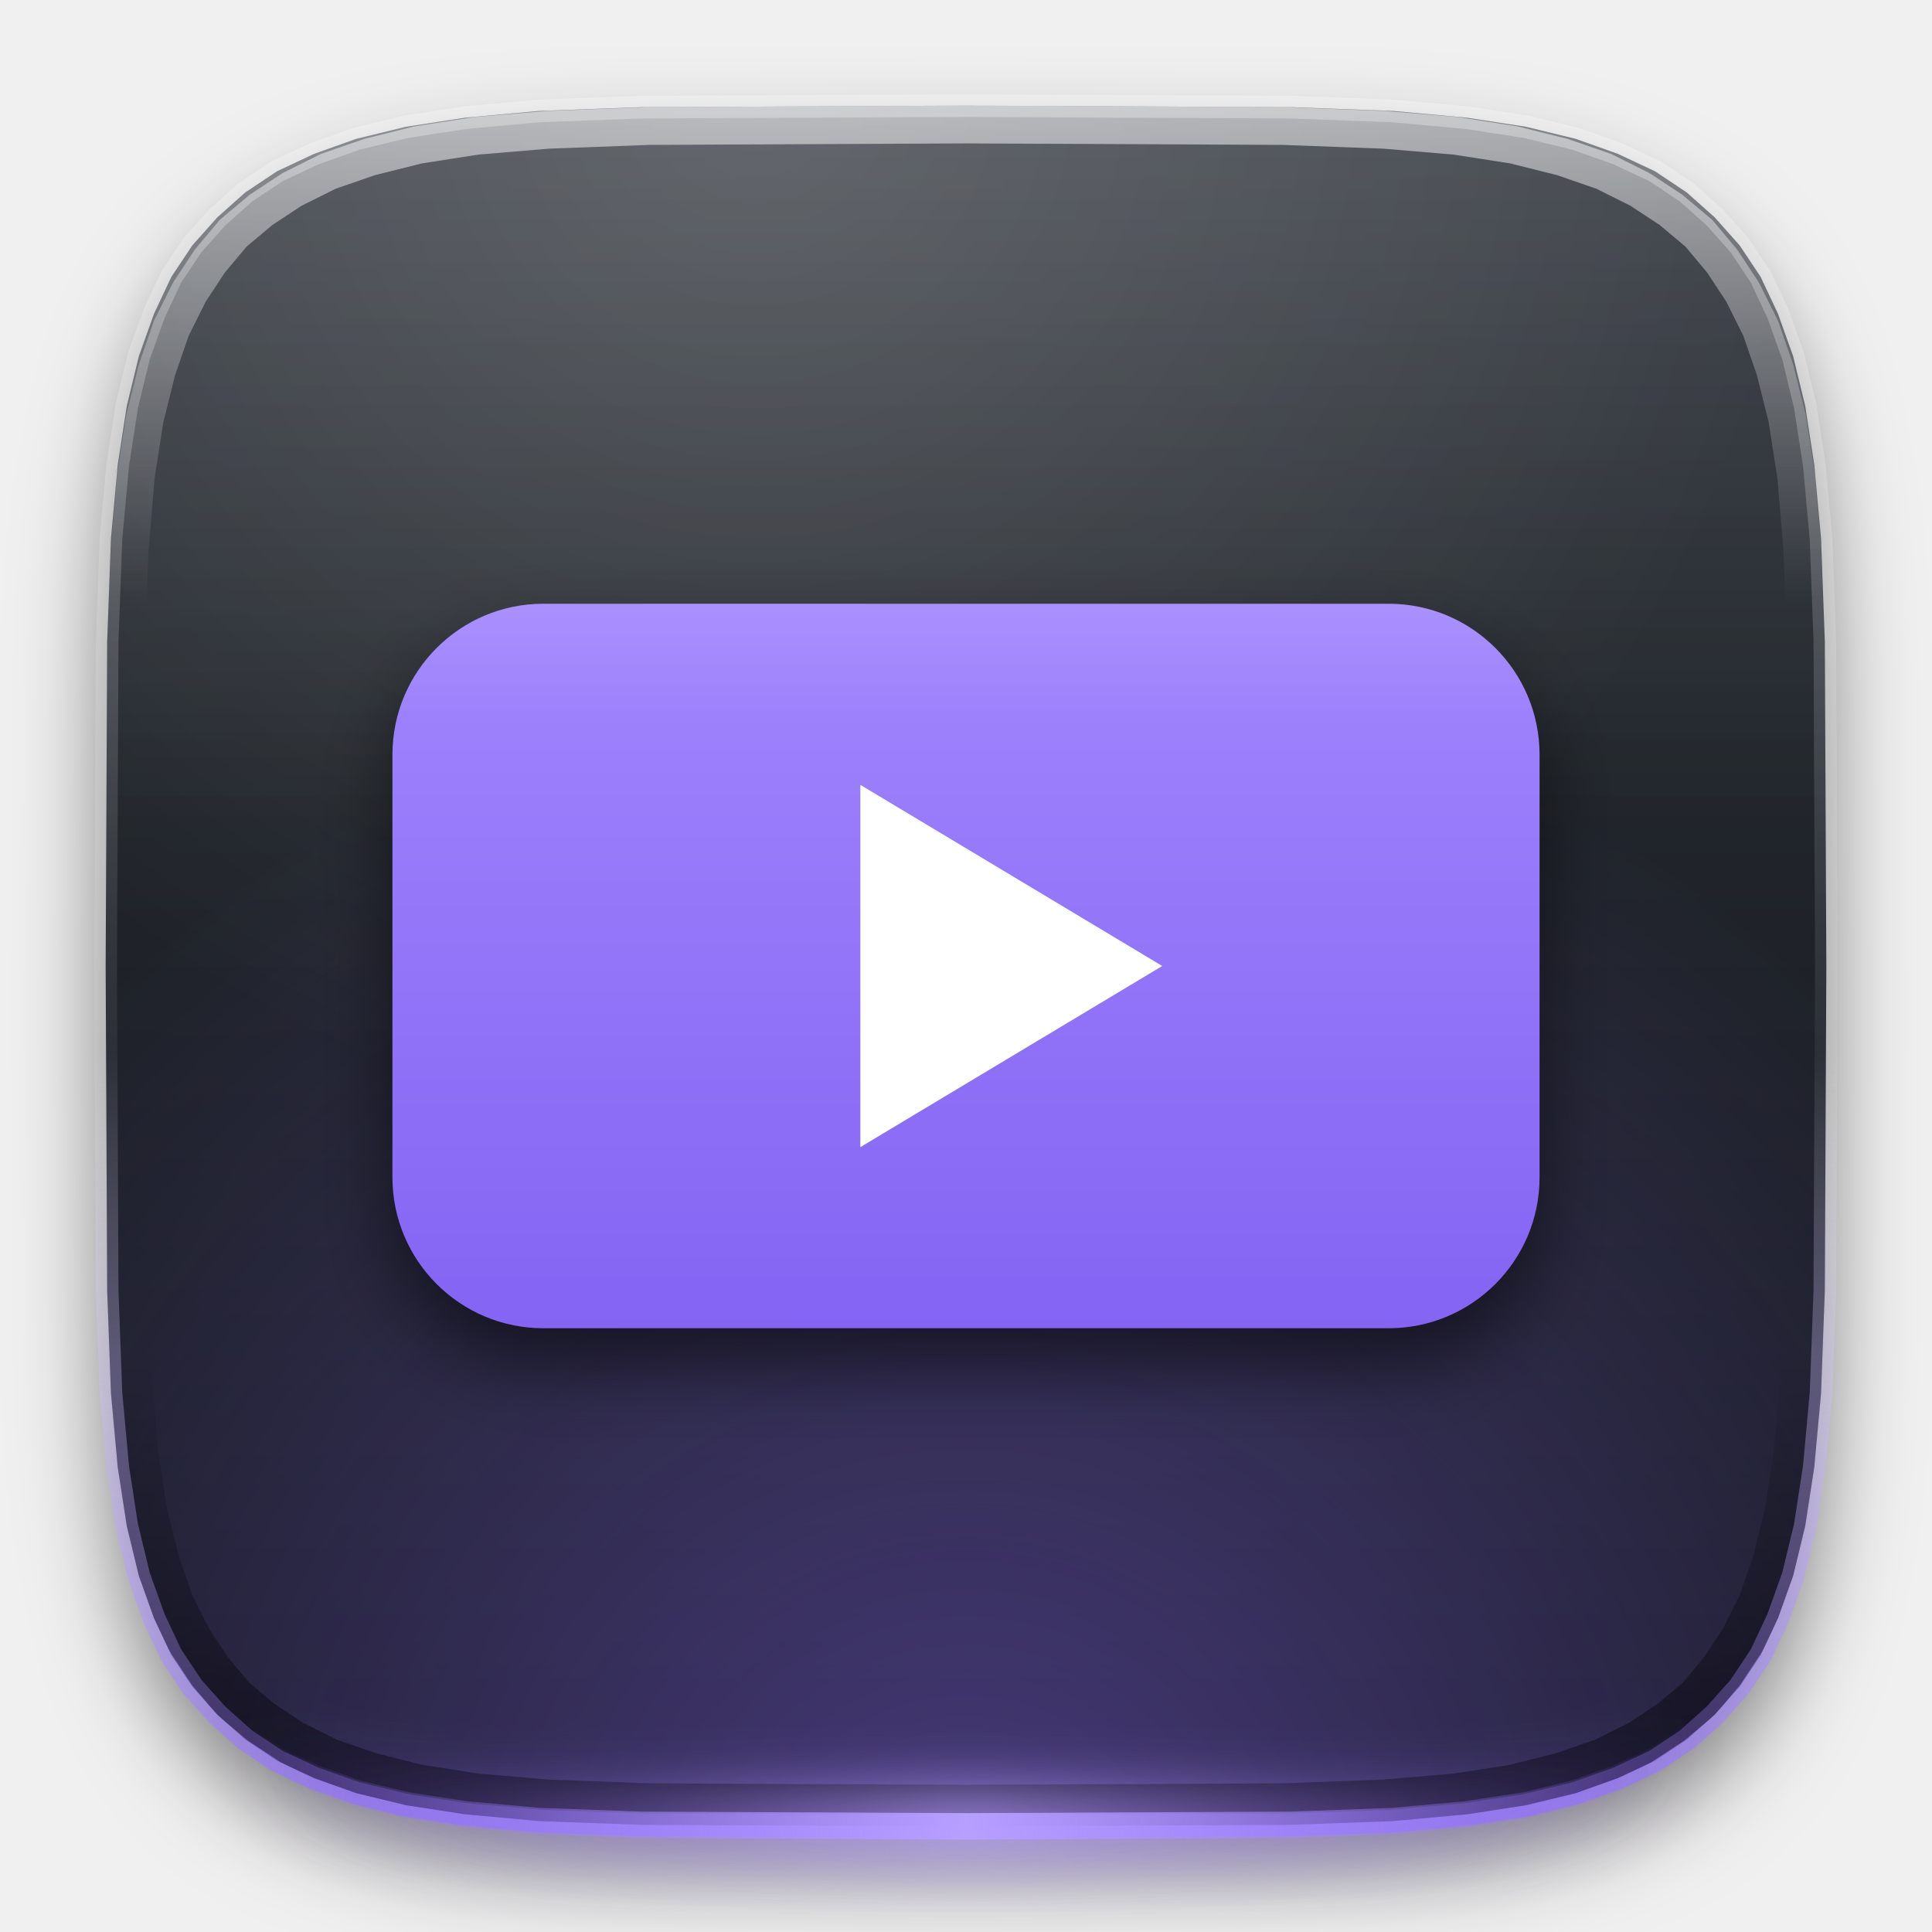
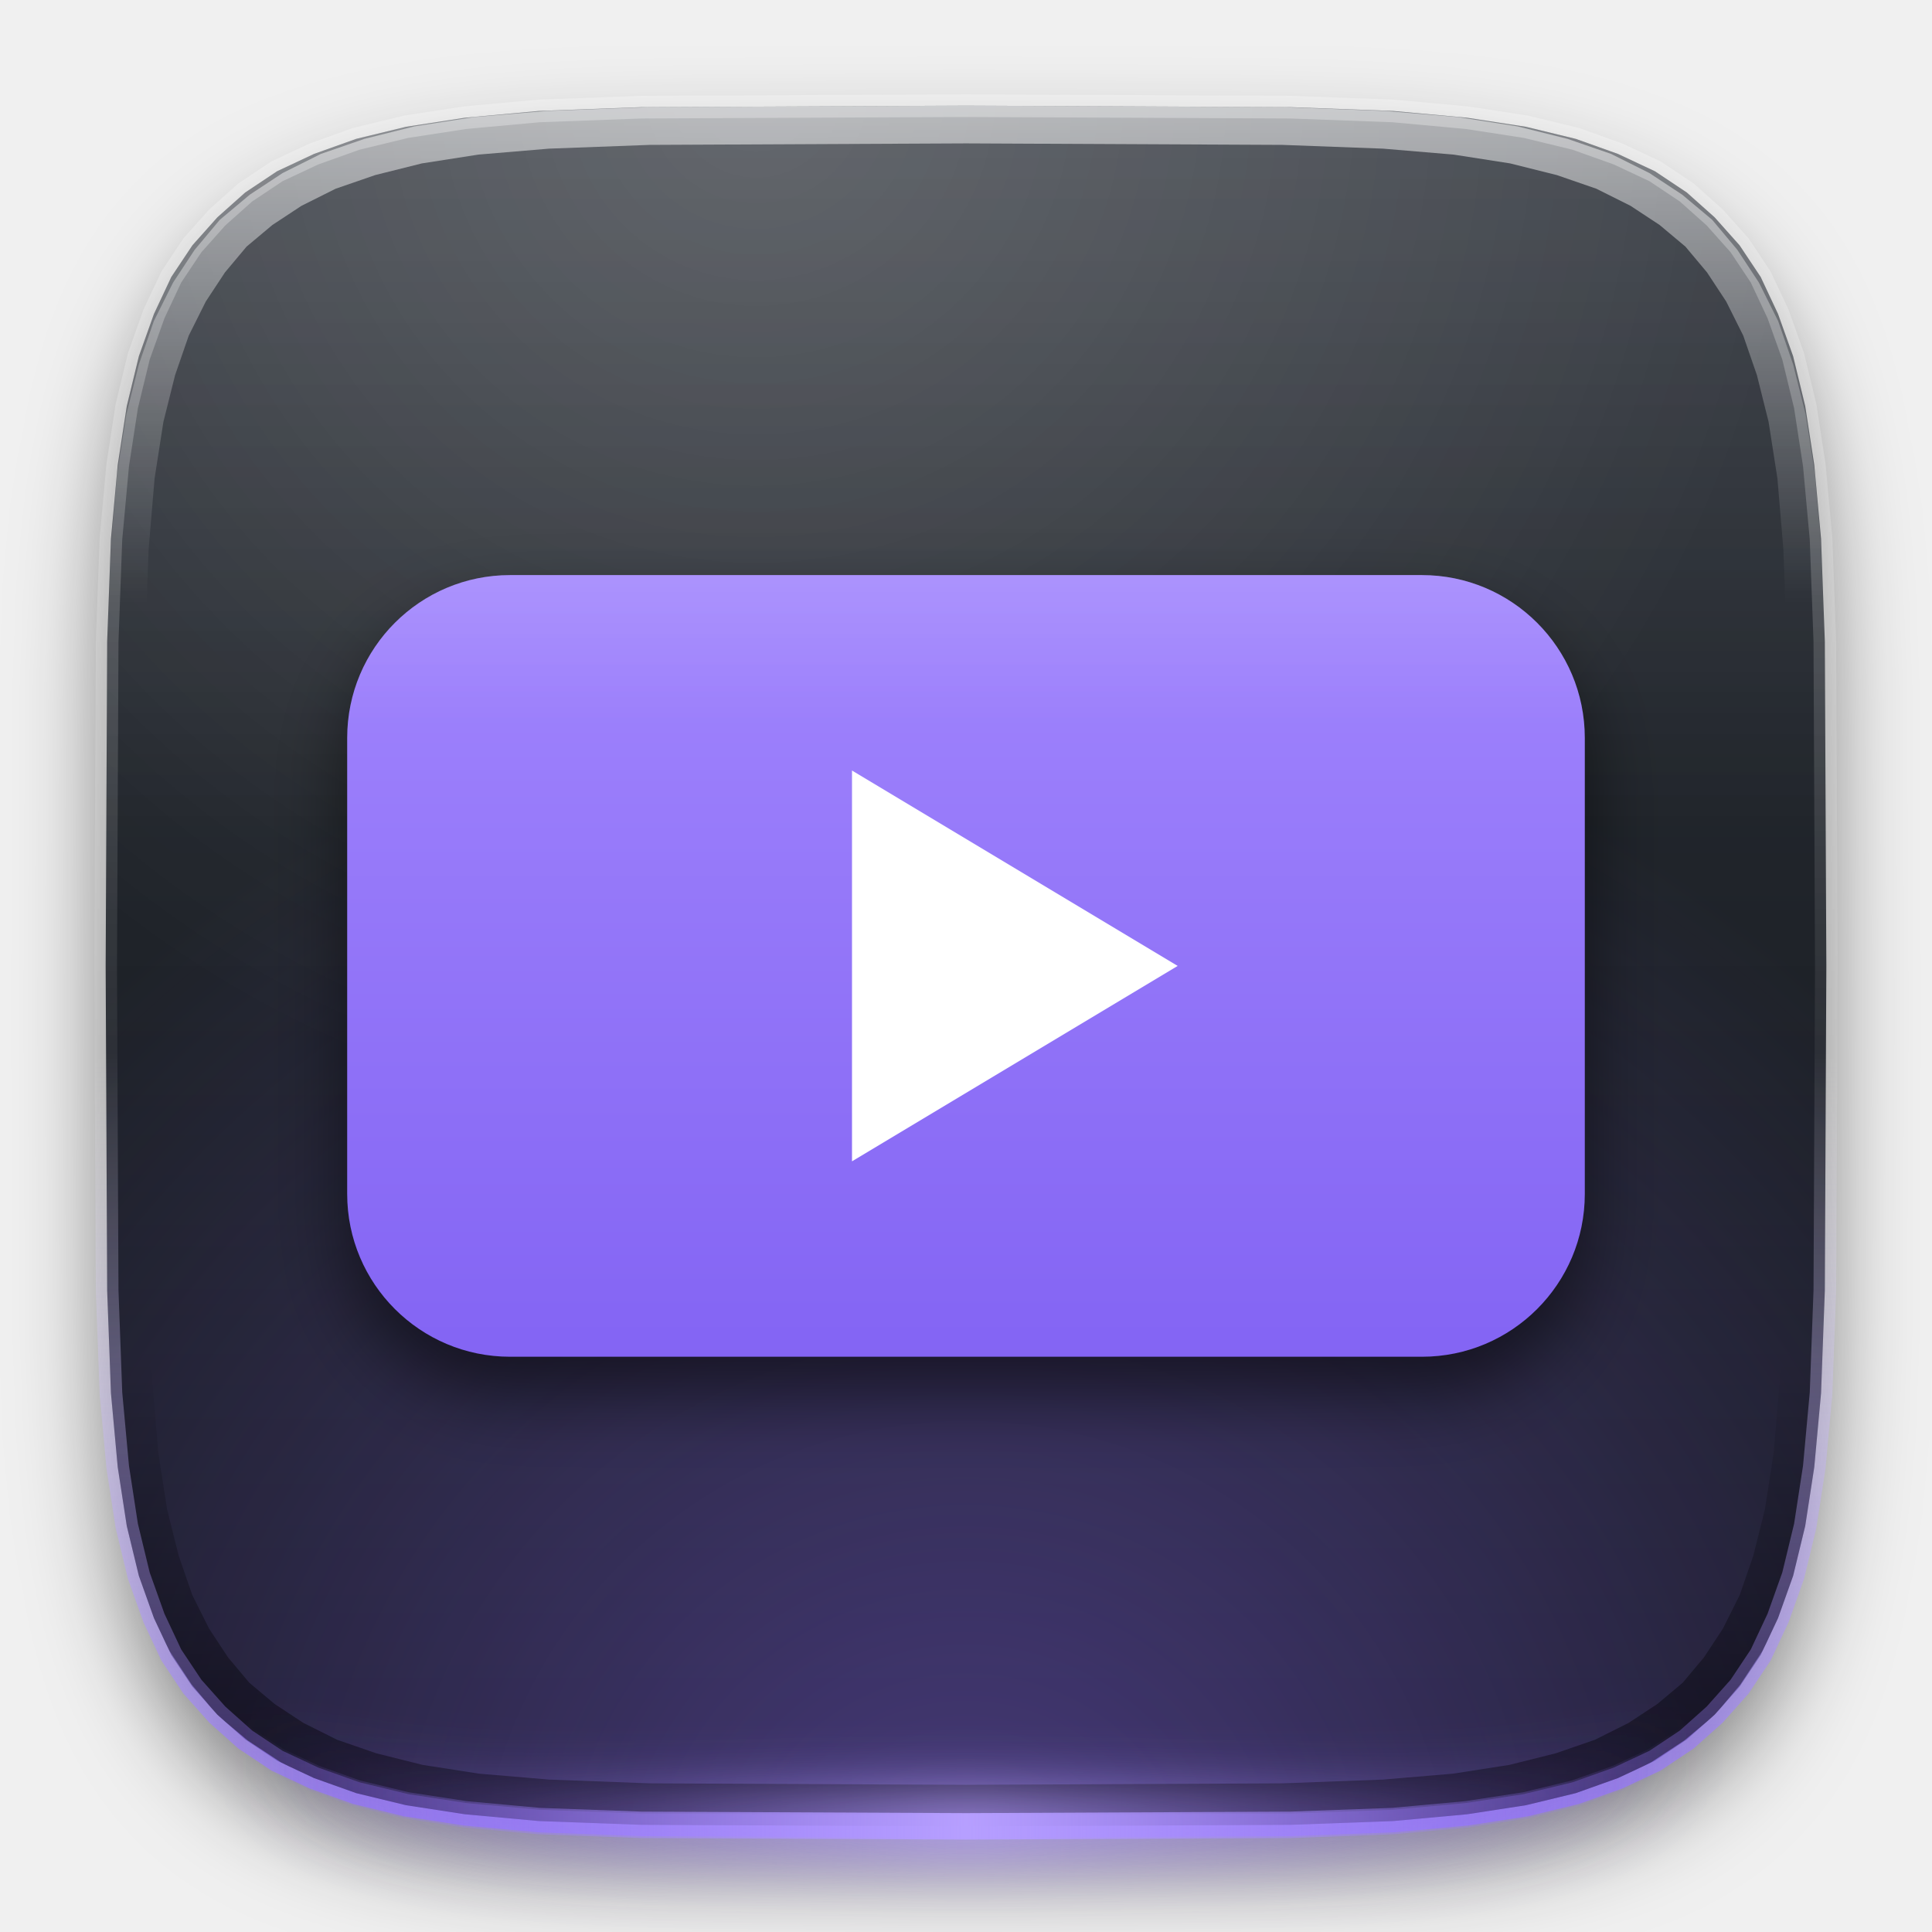
<svg xmlns="http://www.w3.org/2000/svg" viewBox="0 0 256 256" width="256" height="256">
  <defs>
    <linearGradient id="tile" x1="0" y1="0" x2="0" y2="1">
      <stop offset="0" stop-color="#2B3038" />
      <stop offset="1" stop-color="#121519" />
    </linearGradient>
    <radialGradient id="glow" cx=".5" cy="1.04" r=".72">
      <stop offset="0" stop-color="#8E6BFF" stop-opacity=".42" />
      <stop offset="1" stop-color="#8E6BFF" stop-opacity="0" />
    </radialGradient>
    <linearGradient id="sheen" x1="0" y1="0" x2="0" y2="1">
      <stop offset="0" stop-color="#fff" stop-opacity=".14" />
      <stop offset=".42" stop-color="#fff" stop-opacity="0" />
    </linearGradient>
    <radialGradient id="spec" cx=".38" cy="0" r=".6">
      <stop offset="0" stop-color="#fff" stop-opacity=".16" />
      <stop offset="1" stop-color="#fff" stop-opacity="0" />
    </radialGradient>
    <linearGradient id="rim" x1="0" y1="0" x2="0" y2="1">
      <stop offset="0" stop-color="#fff" stop-opacity=".30" />
      <stop offset=".55" stop-color="#fff" stop-opacity=".06" />
      <stop offset="1" stop-color="#8E6BFF" stop-opacity=".75" />
    </linearGradient>
    <linearGradient id="hi" gradientUnits="userSpaceOnUse" x1="0" y1="14" x2="0" y2="80">
      <stop offset="0" stop-color="#fff" stop-opacity=".55" />
      <stop offset="1" stop-color="#fff" stop-opacity="0" />
    </linearGradient>
    <linearGradient id="lo" gradientUnits="userSpaceOnUse" x1="0" y1="180" x2="0" y2="242">
      <stop offset="0" stop-color="#000" stop-opacity="0" />
      <stop offset="1" stop-color="#000" stop-opacity=".55" />
    </linearGradient>
    <filter id="drop" x="-20%" y="-20%" width="140%" height="150%">
      <feGaussianBlur stdDeviation="6" />
      <feOffset dy="6" />
    </filter>
    <clipPath id="inside">
      <path d="M242.0 128.0 L241.8 171.0 L241.3 184.6 L240.4 194.4 L239.2 202.2 L237.6 208.8 L235.6 214.4 L233.3 219.3 L230.5 223.5 L227.2 227.2 L223.5 230.5 L219.3 233.3 L214.4 235.6 L208.8 237.6 L202.2 239.2 L194.4 240.4 L184.6 241.3 L171.0 241.8 L128.0 242.0 L85.0 241.8 L71.4 241.3 L61.6 240.4 L53.8 239.2 L47.2 237.6 L41.6 235.6 L36.7 233.3 L32.5 230.5 L28.8 227.2 L25.5 223.5 L22.7 219.3 L20.4 214.4 L18.4 208.8 L16.8 202.2 L15.6 194.4 L14.7 184.6 L14.2 171.0 L14.0 128.0 L14.2 85.0 L14.7 71.4 L15.6 61.6 L16.8 53.8 L18.4 47.2 L20.4 41.6 L22.7 36.7 L25.5 32.5 L28.8 28.8 L32.5 25.5 L36.7 22.7 L41.6 20.4 L47.2 18.4 L53.8 16.8 L61.6 15.6 L71.4 14.7 L85.0 14.2 L128.0 14.0 L171.0 14.2 L184.6 14.7 L194.4 15.6 L202.2 16.8 L208.8 18.4 L214.4 20.4 L219.3 22.7 L223.5 25.5 L227.2 28.8 L230.5 32.5 L233.3 36.7 L235.6 41.6 L237.6 47.2 L239.2 53.8 L240.4 61.6 L241.3 71.4 L241.8 85.0Z" />
    </clipPath>
    <linearGradient id="ink" x1="0" y1="0" x2="0" y2="1">
      <stop offset="0" stop-color="#BDA9FF" />
      <stop offset="1" stop-color="#8E6BFF" />
    </linearGradient>
    <filter id="halo" x="-30%" y="-30%" width="160%" height="160%">
      <feGaussianBlur stdDeviation="9" />
    </filter>
    <filter id="soft" x="-40%" y="-40%" width="180%" height="180%">
      <feGaussianBlur stdDeviation="4" />
    </filter>
    <mask id="shape" maskUnits="userSpaceOnUse" x="0" y="0" width="256" height="256">
-       <rect fill="#fff" x="52" y="80" width="152" height="96" rx="20" />
-       <path fill="#000" d="M114 104l40 24-40 24z" />
+       <g transform="translate(-10.10 -10.11) scale(1.0789)">
+         <rect fill="#fff" x="52" y="80" width="152" height="96" rx="20" />
+         <path fill="#000" d="M114 104l40 24-40 24z" />
+       </g>
    </mask>
    <linearGradient id="gloss" gradientUnits="userSpaceOnUse" x1="0" y1="56" x2="0" y2="200">
      <stop offset="0" stop-color="#fff" stop-opacity=".62" />
      <stop offset=".42" stop-color="#fff" stop-opacity=".08" />
      <stop offset=".43" stop-color="#fff" stop-opacity="0" />
      <stop offset="1" stop-color="#fff" stop-opacity="0" />
    </linearGradient>
    <linearGradient id="foot" gradientUnits="userSpaceOnUse" x1="0" y1="120" x2="0" y2="206">
      <stop offset="0" stop-color="#000" stop-opacity="0" />
      <stop offset="1" stop-color="#000" stop-opacity=".28" />
    </linearGradient>
    <linearGradient id="ring" gradientUnits="userSpaceOnUse" x1="14" y1="0" x2="242" y2="0">
      <stop offset=".08" stop-color="#8E6BFF" stop-opacity="0" />
      <stop offset=".5" stop-color="#B69FFF" />
      <stop offset=".92" stop-color="#8E6BFF" stop-opacity="0" />
    </linearGradient>
    <clipPath id="low">
      <rect x="0" y="196" width="256" height="60" />
    </clipPath>
  </defs>
  <path d="M242.0 128.0 L241.8 171.0 L241.3 184.6 L240.4 194.4 L239.2 202.2 L237.6 208.8 L235.6 214.4 L233.3 219.3 L230.5 223.5 L227.2 227.2 L223.5 230.5 L219.3 233.3 L214.4 235.6 L208.8 237.6 L202.2 239.2 L194.4 240.4 L184.6 241.3 L171.0 241.8 L128.0 242.0 L85.0 241.8 L71.4 241.3 L61.6 240.4 L53.8 239.2 L47.2 237.6 L41.6 235.6 L36.7 233.3 L32.5 230.5 L28.8 227.2 L25.5 223.5 L22.7 219.3 L20.4 214.4 L18.4 208.8 L16.8 202.2 L15.6 194.4 L14.7 184.6 L14.2 171.0 L14.0 128.0 L14.2 85.0 L14.7 71.4 L15.6 61.6 L16.8 53.8 L18.4 47.2 L20.4 41.6 L22.7 36.7 L25.5 32.5 L28.8 28.8 L32.5 25.5 L36.7 22.7 L41.6 20.4 L47.2 18.4 L53.8 16.8 L61.6 15.6 L71.4 14.7 L85.0 14.2 L128.0 14.0 L171.0 14.2 L184.6 14.7 L194.4 15.6 L202.2 16.8 L208.8 18.4 L214.4 20.4 L219.3 22.7 L223.5 25.5 L227.2 28.8 L230.5 32.5 L233.3 36.7 L235.6 41.6 L237.6 47.2 L239.2 53.8 L240.4 61.6 L241.3 71.4 L241.8 85.0Z" fill="#000" opacity=".5" filter="url(#drop)" />
  <path d="M242.0 128.0 L241.8 171.0 L241.3 184.6 L240.4 194.4 L239.2 202.2 L237.6 208.8 L235.6 214.4 L233.3 219.3 L230.5 223.5 L227.2 227.2 L223.5 230.5 L219.3 233.3 L214.4 235.6 L208.8 237.6 L202.2 239.2 L194.4 240.4 L184.6 241.3 L171.0 241.8 L128.0 242.0 L85.0 241.8 L71.4 241.3 L61.6 240.4 L53.8 239.2 L47.2 237.6 L41.6 235.6 L36.7 233.3 L32.5 230.5 L28.8 227.2 L25.5 223.5 L22.7 219.3 L20.4 214.4 L18.4 208.8 L16.8 202.2 L15.6 194.4 L14.7 184.6 L14.2 171.0 L14.0 128.0 L14.2 85.0 L14.7 71.4 L15.6 61.6 L16.8 53.8 L18.4 47.2 L20.4 41.6 L22.7 36.7 L25.5 32.5 L28.8 28.8 L32.5 25.5 L36.7 22.7 L41.6 20.4 L47.2 18.4 L53.8 16.8 L61.6 15.6 L71.4 14.7 L85.0 14.2 L128.0 14.0 L171.0 14.2 L184.6 14.7 L194.4 15.6 L202.2 16.8 L208.8 18.4 L214.4 20.4 L219.3 22.7 L223.5 25.5 L227.2 28.8 L230.5 32.5 L233.3 36.7 L235.6 41.6 L237.6 47.2 L239.2 53.8 L240.4 61.6 L241.3 71.4 L241.8 85.0Z" fill="url(#tile)" />
  <path d="M242.0 128.0 L241.8 171.0 L241.3 184.6 L240.4 194.4 L239.2 202.2 L237.6 208.8 L235.6 214.4 L233.3 219.3 L230.5 223.5 L227.2 227.2 L223.5 230.5 L219.3 233.3 L214.4 235.6 L208.8 237.6 L202.2 239.2 L194.4 240.4 L184.6 241.3 L171.0 241.8 L128.0 242.0 L85.0 241.8 L71.4 241.3 L61.6 240.4 L53.8 239.2 L47.2 237.6 L41.6 235.6 L36.7 233.3 L32.5 230.5 L28.8 227.2 L25.5 223.5 L22.7 219.3 L20.4 214.4 L18.4 208.8 L16.8 202.2 L15.6 194.4 L14.7 184.6 L14.2 171.0 L14.0 128.0 L14.2 85.0 L14.7 71.4 L15.6 61.6 L16.8 53.8 L18.4 47.2 L20.4 41.6 L22.7 36.7 L25.5 32.5 L28.8 28.8 L32.5 25.5 L36.7 22.7 L41.6 20.4 L47.2 18.4 L53.8 16.8 L61.6 15.6 L71.4 14.7 L85.0 14.2 L128.0 14.0 L171.0 14.2 L184.6 14.7 L194.4 15.6 L202.2 16.8 L208.8 18.4 L214.4 20.4 L219.3 22.7 L223.5 25.5 L227.2 28.8 L230.5 32.5 L233.3 36.7 L235.6 41.6 L237.6 47.2 L239.2 53.8 L240.4 61.6 L241.3 71.4 L241.8 85.0Z" fill="url(#spec)" />
  <path d="M242.0 128.0 L241.8 171.0 L241.3 184.6 L240.4 194.4 L239.2 202.2 L237.6 208.8 L235.6 214.4 L233.3 219.3 L230.5 223.5 L227.2 227.2 L223.5 230.5 L219.3 233.3 L214.4 235.6 L208.8 237.6 L202.2 239.2 L194.4 240.4 L184.6 241.3 L171.0 241.8 L128.0 242.0 L85.0 241.8 L71.4 241.3 L61.6 240.4 L53.8 239.2 L47.2 237.6 L41.6 235.6 L36.7 233.3 L32.5 230.5 L28.8 227.2 L25.5 223.5 L22.7 219.3 L20.4 214.4 L18.4 208.8 L16.8 202.2 L15.6 194.4 L14.7 184.6 L14.2 171.0 L14.0 128.0 L14.2 85.0 L14.7 71.4 L15.6 61.6 L16.8 53.8 L18.4 47.2 L20.4 41.6 L22.7 36.7 L25.5 32.5 L28.8 28.8 L32.5 25.5 L36.7 22.7 L41.6 20.4 L47.2 18.4 L53.8 16.8 L61.6 15.6 L71.4 14.7 L85.0 14.2 L128.0 14.0 L171.0 14.2 L184.6 14.7 L194.4 15.6 L202.2 16.8 L208.8 18.4 L214.4 20.4 L219.3 22.7 L223.5 25.5 L227.2 28.8 L230.5 32.5 L233.3 36.7 L235.6 41.6 L237.6 47.2 L239.2 53.8 L240.4 61.6 L241.3 71.4 L241.8 85.0Z" fill="url(#glow)" />
  <path d="M242.0 128.0 L241.8 171.0 L241.3 184.6 L240.4 194.4 L239.2 202.2 L237.6 208.8 L235.6 214.4 L233.3 219.3 L230.5 223.5 L227.2 227.2 L223.5 230.5 L219.3 233.3 L214.4 235.6 L208.8 237.6 L202.2 239.2 L194.4 240.4 L184.6 241.3 L171.0 241.8 L128.0 242.0 L85.0 241.8 L71.4 241.3 L61.6 240.4 L53.8 239.2 L47.2 237.6 L41.6 235.6 L36.7 233.3 L32.5 230.5 L28.8 227.2 L25.5 223.5 L22.7 219.3 L20.4 214.4 L18.4 208.8 L16.8 202.2 L15.6 194.4 L14.7 184.6 L14.2 171.0 L14.0 128.0 L14.2 85.0 L14.7 71.4 L15.6 61.6 L16.8 53.8 L18.4 47.2 L20.4 41.6 L22.7 36.7 L25.5 32.5 L28.8 28.8 L32.5 25.5 L36.7 22.7 L41.6 20.4 L47.2 18.4 L53.8 16.8 L61.6 15.6 L71.4 14.7 L85.0 14.2 L128.0 14.0 L171.0 14.2 L184.6 14.7 L194.4 15.6 L202.2 16.8 L208.8 18.4 L214.4 20.4 L219.3 22.7 L223.5 25.5 L227.2 28.8 L230.5 32.5 L233.3 36.7 L235.6 41.6 L237.6 47.2 L239.2 53.8 L240.4 61.6 L241.3 71.4 L241.8 85.0Z" fill="url(#sheen)" />
  <g>
    <defs>
      <linearGradient id="solid" gradientUnits="userSpaceOnUse" x1="0" y1="60" x2="0" y2="200">
        <stop offset="0" stop-color="#A78CFF" />
        <stop offset="1" stop-color="#7C5CF1" />
      </linearGradient>
      <linearGradient id="paper" gradientUnits="userSpaceOnUse" x1="0" y1="60" x2="0" y2="200">
        <stop offset="0" stop-color="#FFFFFF" />
        <stop offset="1" stop-color="#DADDE3" />
      </linearGradient>
      <filter id="under" x="-30%" y="-30%" width="160%" height="170%">
        <feGaussianBlur stdDeviation="5" />
        <feOffset dy="5" />
      </filter>
      <linearGradient id="edge" gradientUnits="userSpaceOnUse" x1="0" y1="56" x2="0" y2="96">
        <stop offset="0" stop-color="#fff" stop-opacity=".45" />
        <stop offset="1" stop-color="#fff" stop-opacity="0" />
      </linearGradient>
    </defs>
    <g opacity=".55" filter="url(#under)">
-       <rect fill="#000" x="52" y="80" width="152" height="96" rx="20" />
-       <path fill="#000" d="M114 104l40 24-40 24z" />
+       <g transform="translate(-10.10 -10.11) scale(1.0789)">
+         <rect fill="#000" x="52" y="80" width="152" height="96" rx="20" />
+         <path fill="#000" d="M114 104l40 24-40 24z" />
+       </g>
    </g>
-     <rect fill="url(#solid)" x="52" y="80" width="152" height="96" rx="20" />
-     <path fill="#FFFFFF" d="M114 104l40 24-40 24z" />
+     <g transform="translate(-10.10 -10.11) scale(1.0789)">
+       <rect fill="url(#solid)" x="52" y="80" width="152" height="96" rx="20" />
+       <path fill="#FFFFFF" d="M114 104l40 24-40 24z" />
+     </g>
    <rect width="256" height="256" fill="url(#edge)" mask="url(#shape)" opacity=".5" />
  </g>
  <path d="M242.0 128.0 L241.8 171.0 L241.3 184.6 L240.4 194.4 L239.2 202.2 L237.6 208.8 L235.6 214.4 L233.3 219.3 L230.5 223.5 L227.2 227.2 L223.5 230.5 L219.3 233.3 L214.4 235.6 L208.8 237.6 L202.2 239.2 L194.4 240.4 L184.6 241.3 L171.0 241.8 L128.0 242.0 L85.0 241.8 L71.4 241.3 L61.6 240.4 L53.8 239.2 L47.2 237.6 L41.6 235.6 L36.7 233.3 L32.5 230.5 L28.8 227.2 L25.5 223.5 L22.7 219.3 L20.4 214.4 L18.4 208.8 L16.8 202.2 L15.6 194.4 L14.7 184.6 L14.2 171.0 L14.0 128.0 L14.2 85.0 L14.7 71.4 L15.6 61.6 L16.8 53.8 L18.4 47.2 L20.4 41.6 L22.7 36.7 L25.5 32.5 L28.8 28.8 L32.5 25.5 L36.7 22.7 L41.6 20.4 L47.2 18.4 L53.8 16.8 L61.6 15.6 L71.4 14.7 L85.0 14.2 L128.0 14.0 L171.0 14.2 L184.6 14.7 L194.4 15.6 L202.2 16.8 L208.8 18.4 L214.4 20.4 L219.3 22.7 L223.5 25.5 L227.2 28.8 L230.5 32.5 L233.3 36.7 L235.6 41.6 L237.6 47.2 L239.2 53.8 L240.4 61.6 L241.3 71.4 L241.8 85.0Z" fill="none" stroke="url(#rim)" stroke-width="3" />
  <g clip-path="url(#inside)">
    <path d="M239.5 128.0 L239.3 170.0 L238.8 183.4 L238.0 192.9 L236.8 200.6 L235.2 207.0 L233.3 212.5 L230.9 217.3 L228.2 221.4 L225.1 225.1 L221.4 228.2 L217.3 230.9 L212.5 233.3 L207.0 235.2 L200.6 236.8 L192.9 238.0 L183.4 238.8 L170.0 239.3 L128.0 239.5 L86.0 239.3 L72.6 238.8 L63.1 238.0 L55.4 236.8 L49.0 235.2 L43.5 233.3 L38.7 230.9 L34.6 228.2 L30.9 225.1 L27.8 221.4 L25.1 217.3 L22.7 212.5 L20.8 207.0 L19.2 200.6 L18.0 192.9 L17.2 183.4 L16.7 170.0 L16.5 128.0 L16.7 86.0 L17.2 72.6 L18.0 63.1 L19.2 55.4 L20.8 49.0 L22.7 43.5 L25.1 38.7 L27.8 34.6 L30.9 30.9 L34.6 27.8 L38.7 25.1 L43.5 22.7 L49.0 20.8 L55.4 19.2 L63.1 18.0 L72.6 17.2 L86.0 16.7 L128.0 16.5 L170.0 16.7 L183.4 17.2 L192.9 18.0 L200.6 19.2 L207.0 20.8 L212.5 22.7 L217.3 25.1 L221.4 27.8 L225.1 30.9 L228.2 34.6 L230.9 38.7 L233.3 43.5 L235.2 49.0 L236.8 55.4 L238.0 63.1 L238.8 72.6 L239.3 86.0Z" fill="none" stroke="url(#hi)" stroke-width="5" />
    <path d="M239.5 128.0 L239.3 170.0 L238.8 183.4 L238.0 192.9 L236.8 200.6 L235.2 207.0 L233.3 212.5 L230.9 217.3 L228.2 221.4 L225.1 225.1 L221.4 228.2 L217.3 230.9 L212.5 233.3 L207.0 235.2 L200.6 236.8 L192.9 238.0 L183.4 238.8 L170.0 239.3 L128.0 239.5 L86.0 239.3 L72.6 238.8 L63.1 238.0 L55.4 236.8 L49.0 235.2 L43.5 233.3 L38.7 230.9 L34.6 228.2 L30.9 225.1 L27.8 221.4 L25.1 217.3 L22.7 212.5 L20.8 207.0 L19.2 200.6 L18.0 192.9 L17.2 183.4 L16.7 170.0 L16.5 128.0 L16.7 86.0 L17.2 72.6 L18.0 63.1 L19.2 55.4 L20.8 49.0 L22.7 43.5 L25.1 38.7 L27.8 34.6 L30.9 30.9 L34.6 27.8 L38.7 25.1 L43.5 22.7 L49.0 20.8 L55.4 19.2 L63.1 18.0 L72.6 17.2 L86.0 16.7 L128.0 16.5 L170.0 16.7 L183.4 17.2 L192.9 18.0 L200.6 19.2 L207.0 20.8 L212.5 22.7 L217.3 25.1 L221.4 27.8 L225.1 30.9 L228.2 34.6 L230.9 38.7 L233.3 43.5 L235.2 49.0 L236.8 55.4 L238.0 63.1 L238.8 72.6 L239.3 86.0Z" fill="none" stroke="url(#lo)" stroke-width="6" />
  </g>
  <g clip-path="url(#low)">
    <path d="M242.0 128.0 L241.8 171.0 L241.3 184.6 L240.4 194.4 L239.2 202.2 L237.6 208.8 L235.6 214.4 L233.3 219.3 L230.5 223.5 L227.2 227.2 L223.5 230.5 L219.3 233.3 L214.4 235.6 L208.8 237.6 L202.2 239.2 L194.4 240.4 L184.6 241.3 L171.0 241.8 L128.0 242.0 L85.0 241.8 L71.4 241.3 L61.6 240.4 L53.8 239.2 L47.2 237.6 L41.6 235.6 L36.7 233.3 L32.5 230.5 L28.8 227.2 L25.5 223.5 L22.7 219.3 L20.4 214.4 L18.4 208.8 L16.8 202.2 L15.6 194.4 L14.7 184.6 L14.2 171.0 L14.0 128.0 L14.2 85.0 L14.7 71.4 L15.6 61.6 L16.8 53.8 L18.4 47.2 L20.4 41.6 L22.7 36.7 L25.5 32.5 L28.8 28.8 L32.5 25.5 L36.7 22.7 L41.6 20.4 L47.2 18.4 L53.8 16.8 L61.6 15.6 L71.4 14.7 L85.0 14.2 L128.0 14.0 L171.0 14.2 L184.6 14.7 L194.4 15.6 L202.2 16.8 L208.8 18.4 L214.4 20.4 L219.3 22.7 L223.5 25.5 L227.2 28.8 L230.5 32.5 L233.3 36.7 L235.6 41.6 L237.6 47.2 L239.2 53.8 L240.4 61.6 L241.3 71.4 L241.8 85.0Z" fill="none" stroke="url(#ring)" stroke-width="9" filter="url(#soft)" opacity=".9" />
    <path d="M242.0 128.0 L241.8 171.0 L241.3 184.6 L240.4 194.4 L239.2 202.2 L237.6 208.8 L235.6 214.4 L233.3 219.3 L230.5 223.5 L227.2 227.2 L223.5 230.5 L219.3 233.3 L214.4 235.6 L208.8 237.6 L202.2 239.2 L194.4 240.4 L184.6 241.3 L171.0 241.8 L128.0 242.0 L85.0 241.8 L71.4 241.3 L61.6 240.4 L53.8 239.2 L47.2 237.6 L41.6 235.6 L36.7 233.3 L32.5 230.5 L28.8 227.2 L25.5 223.5 L22.7 219.3 L20.4 214.4 L18.4 208.8 L16.8 202.2 L15.6 194.4 L14.7 184.6 L14.2 171.0 L14.0 128.0 L14.2 85.0 L14.7 71.4 L15.6 61.6 L16.8 53.8 L18.4 47.2 L20.4 41.6 L22.7 36.7 L25.5 32.5 L28.8 28.8 L32.5 25.5 L36.7 22.7 L41.6 20.4 L47.2 18.4 L53.8 16.8 L61.6 15.6 L71.4 14.7 L85.0 14.2 L128.0 14.0 L171.0 14.2 L184.6 14.7 L194.4 15.6 L202.2 16.8 L208.8 18.4 L214.4 20.4 L219.3 22.7 L223.5 25.5 L227.2 28.8 L230.5 32.5 L233.3 36.7 L235.6 41.6 L237.6 47.2 L239.2 53.8 L240.4 61.6 L241.3 71.4 L241.8 85.0Z" fill="none" stroke="url(#ring)" stroke-width="3.5" />
  </g>
</svg>
